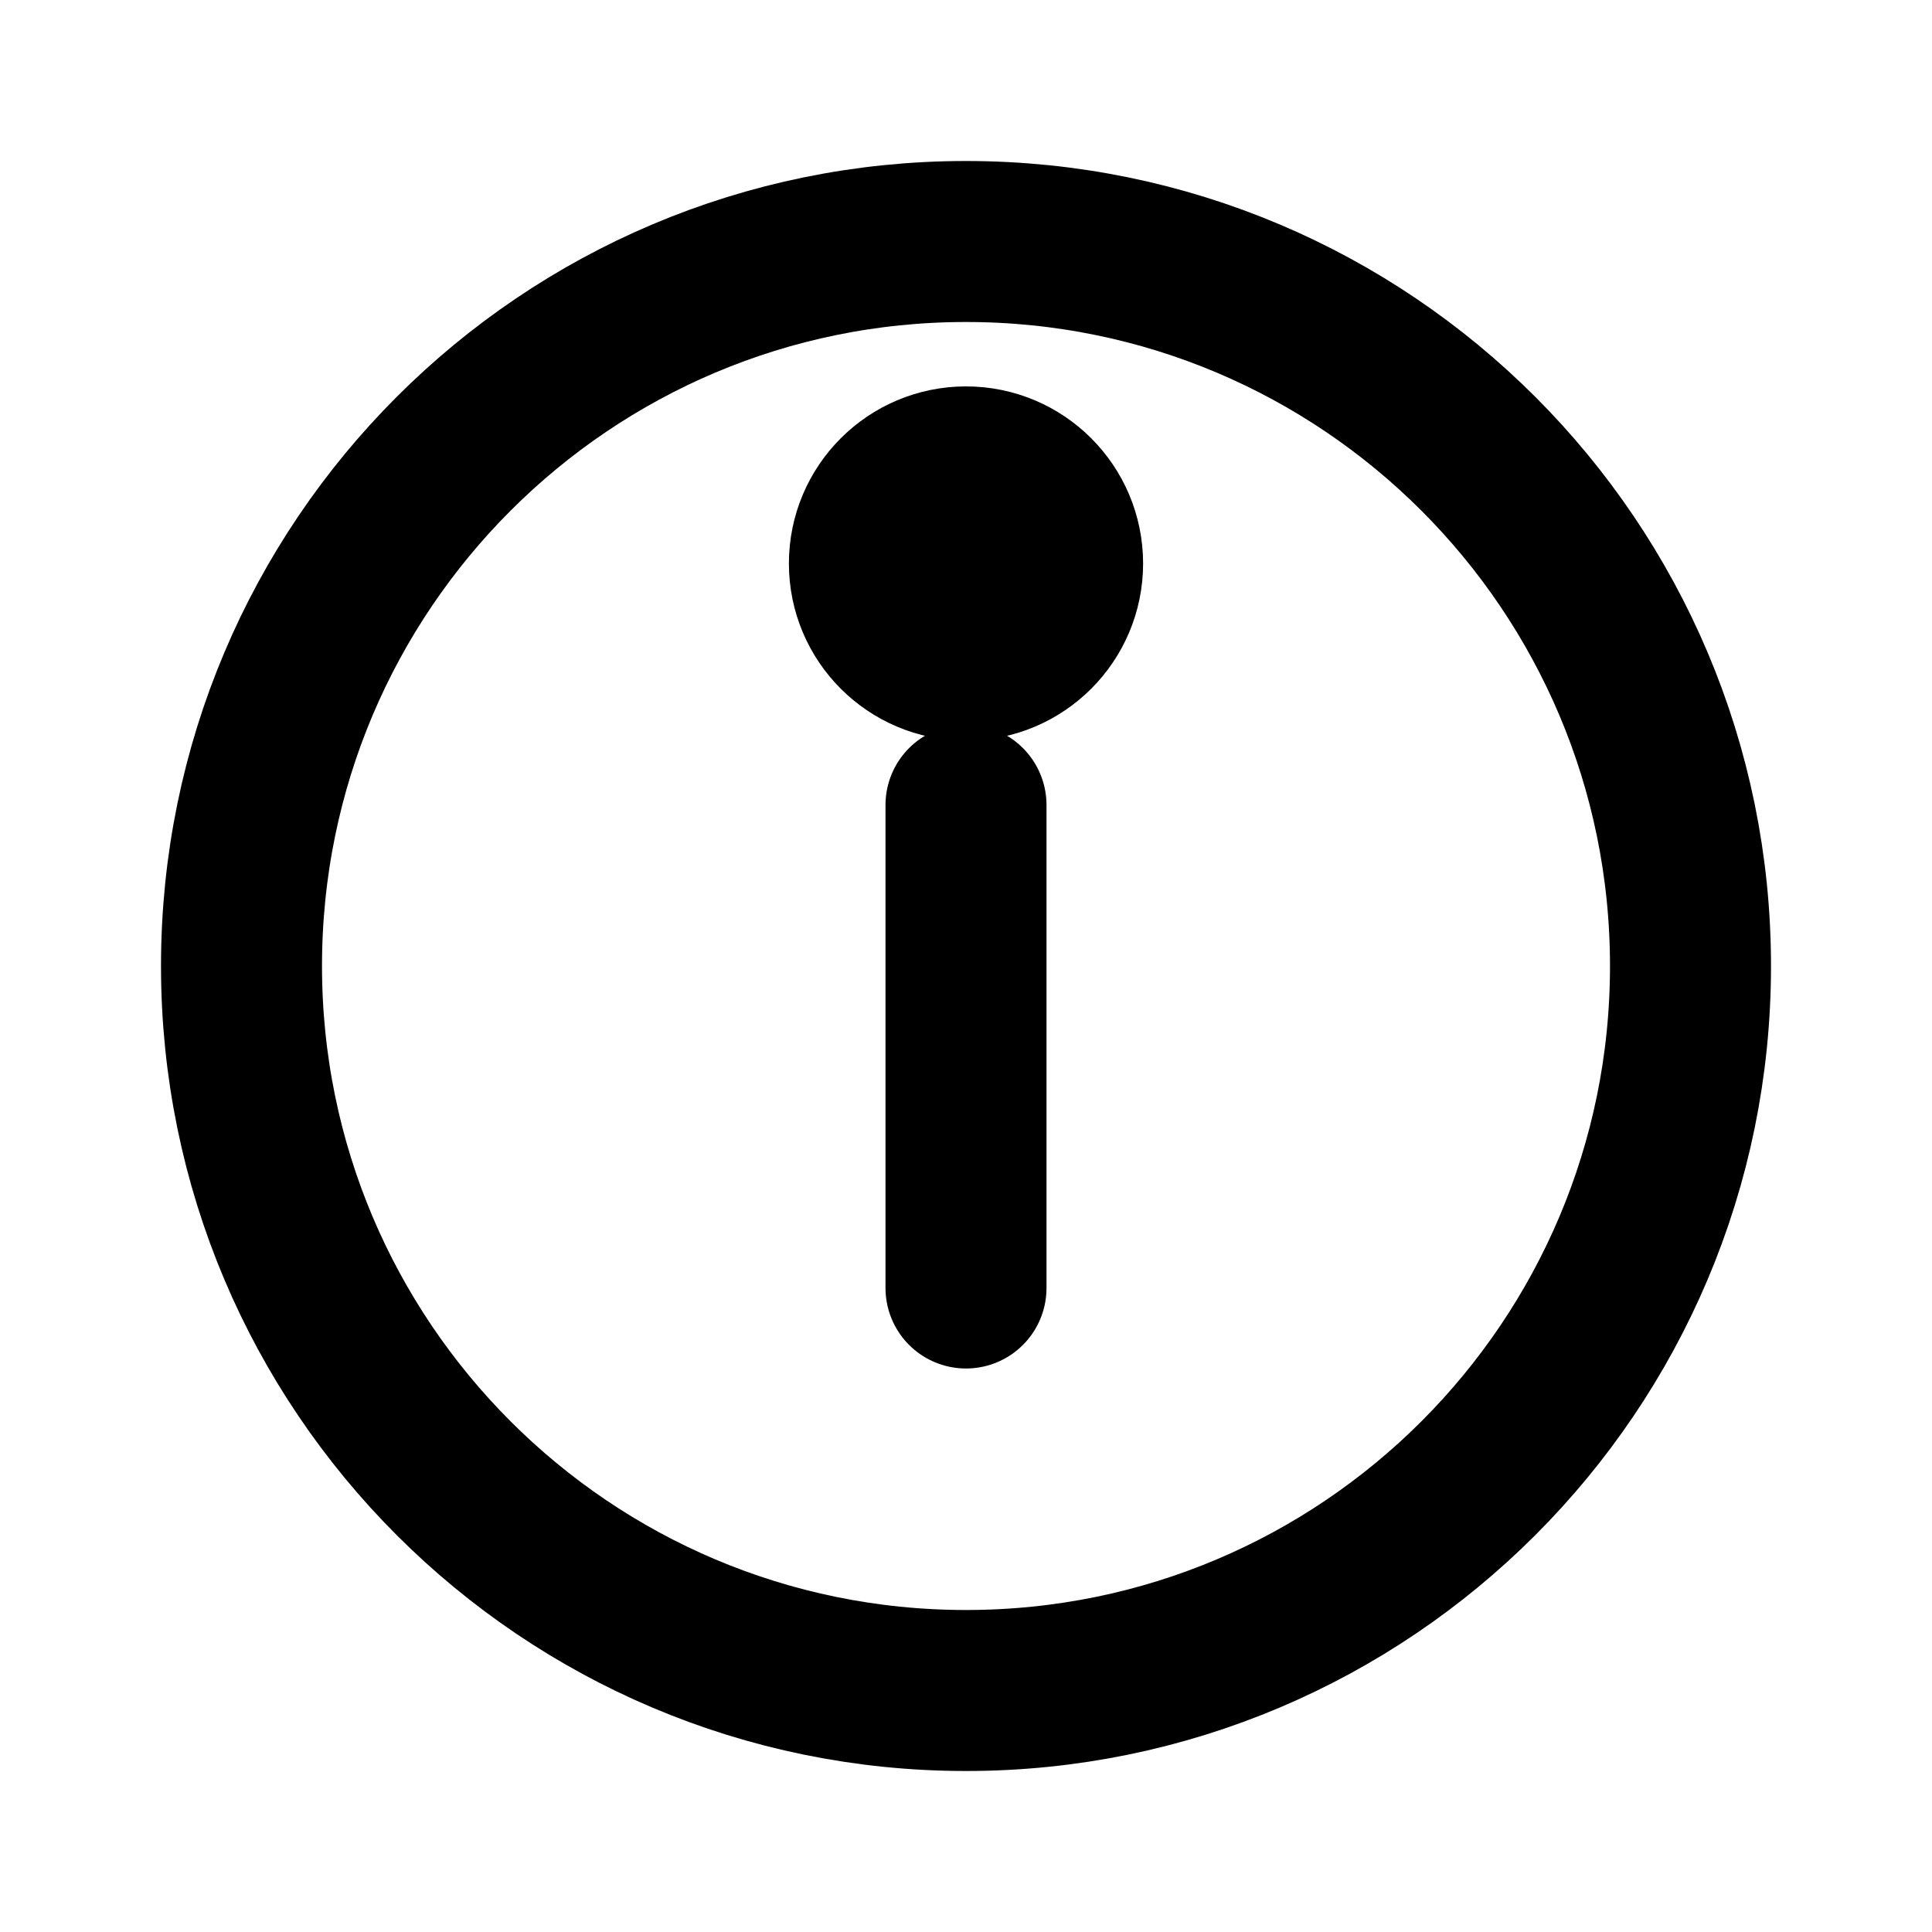
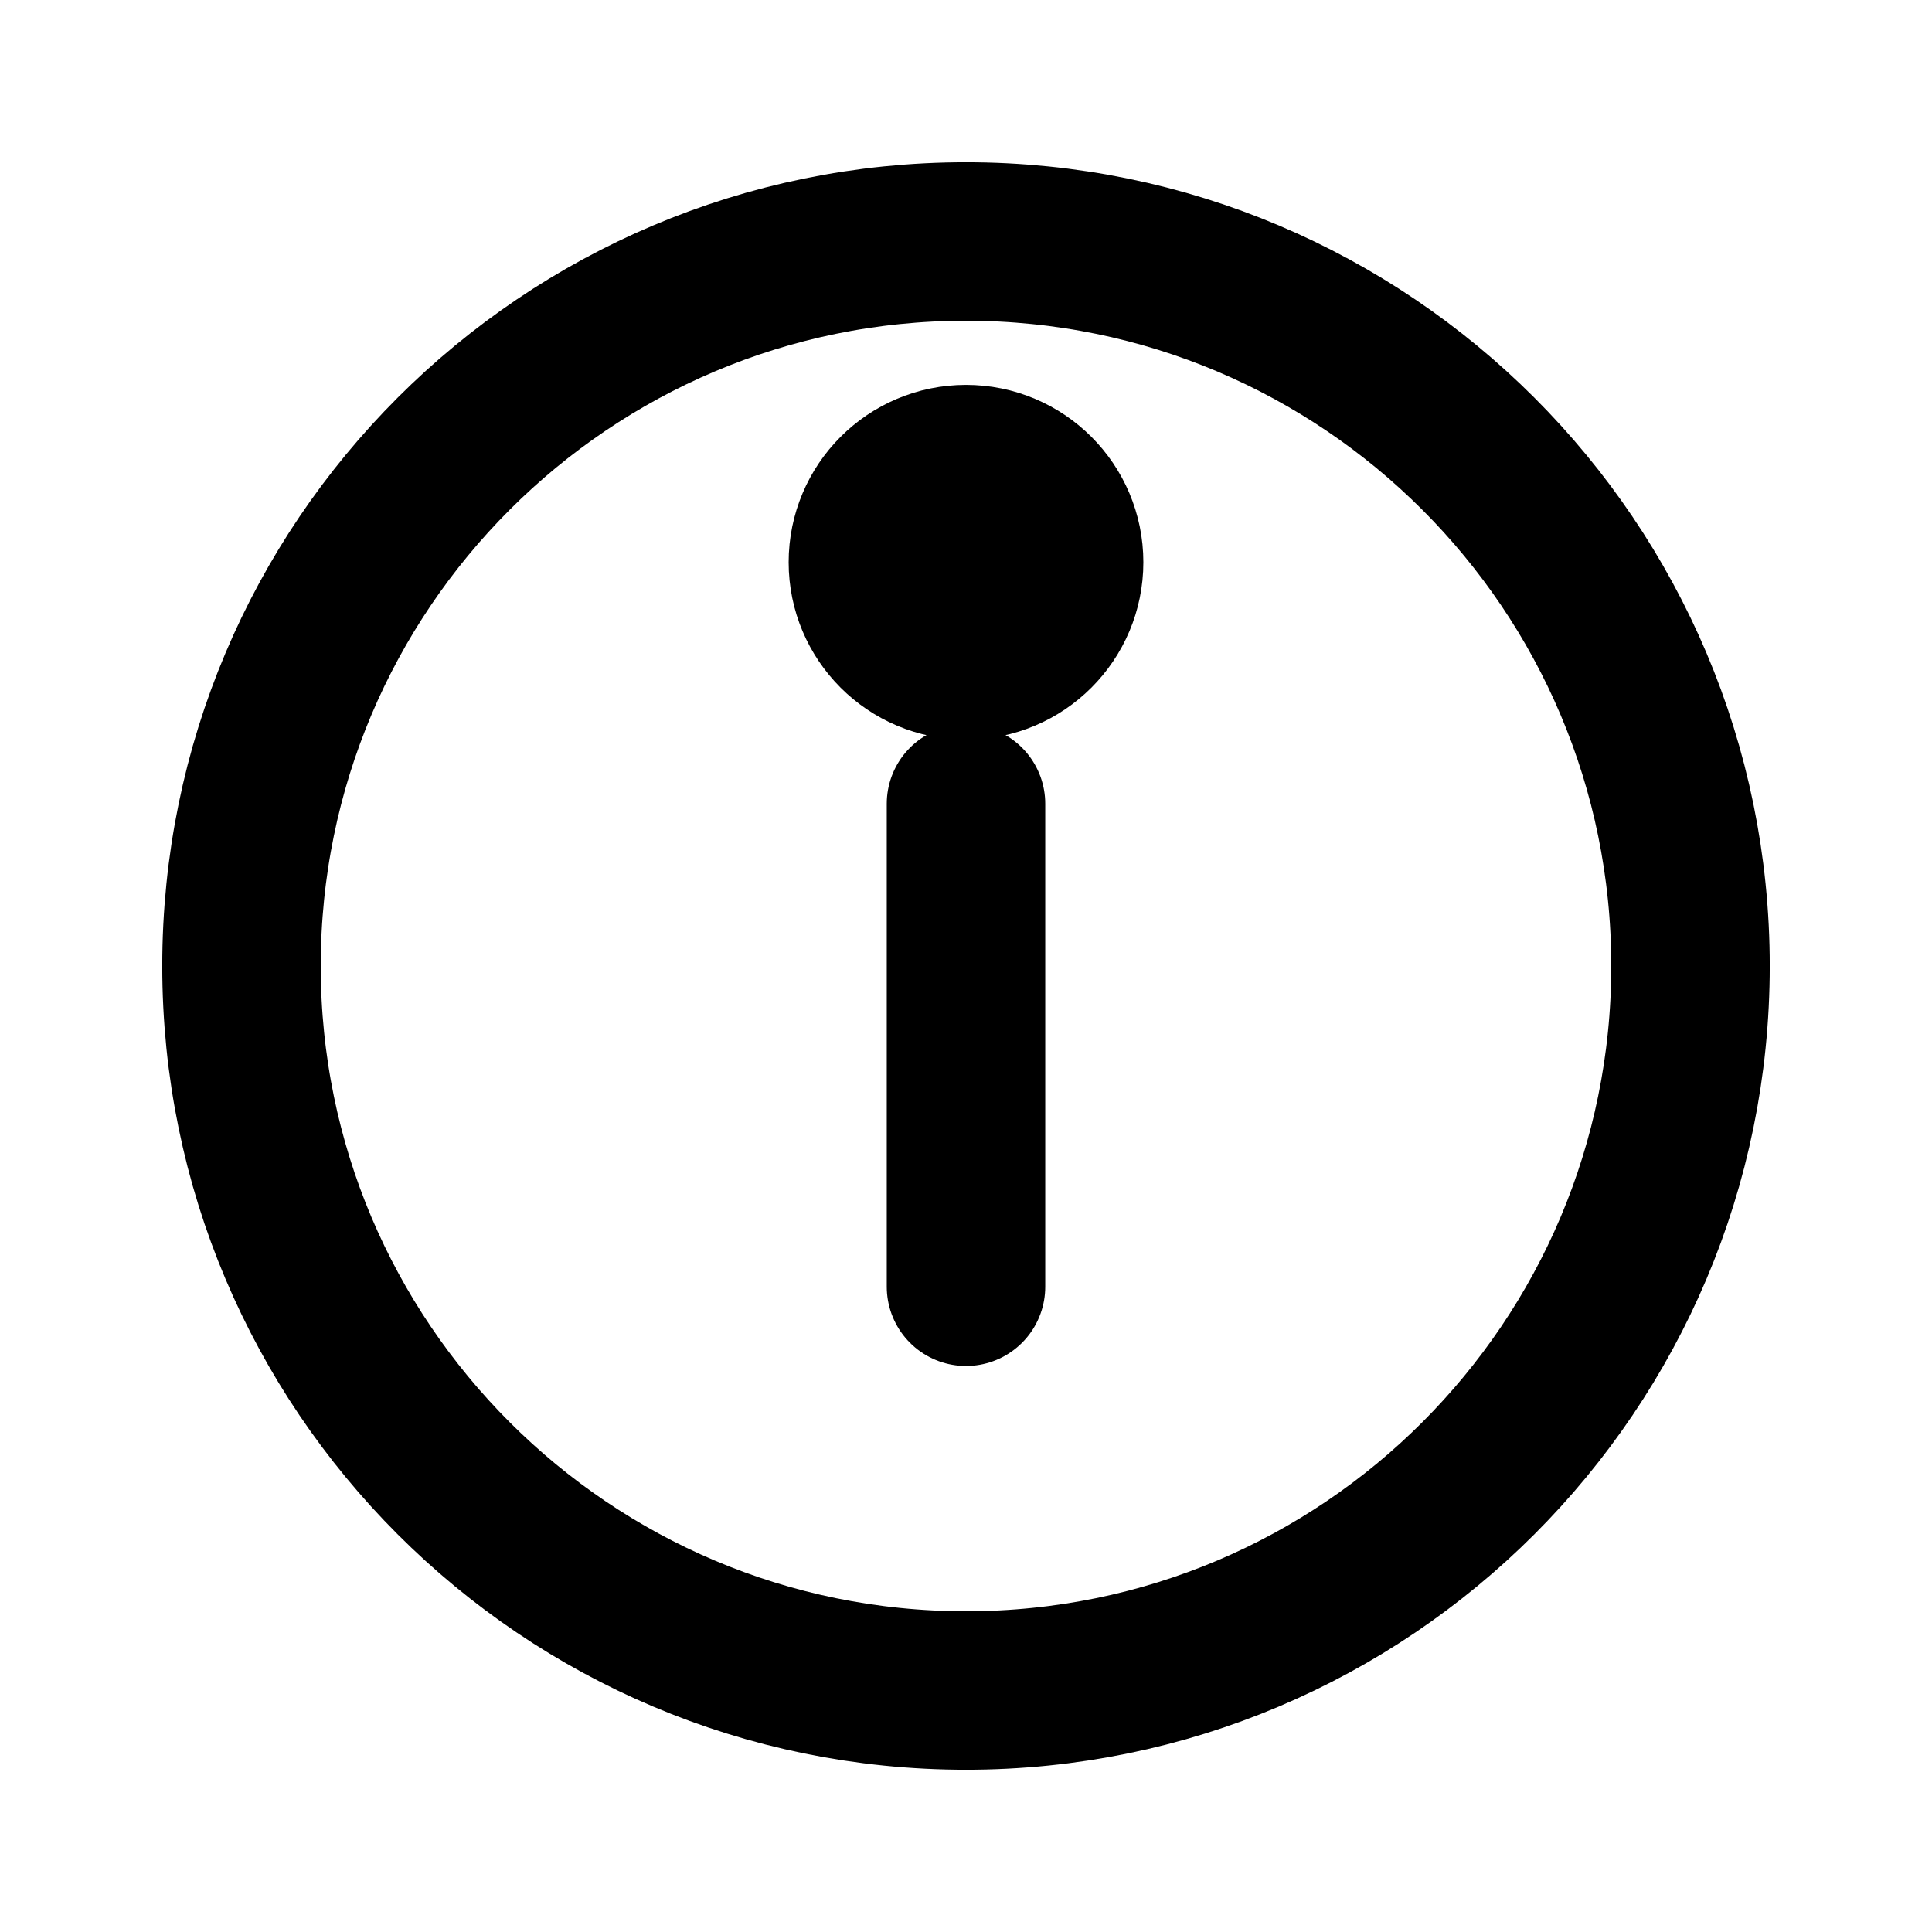
- <svg xmlns="http://www.w3.org/2000/svg" viewBox="0 0 24 24">
-   <path d="M3 12 A9 9 0 1 0 21 12 A9 9 0 1 0 3 12 Z" fill="none" stroke="currentColor" stroke-width="2" stroke-linecap="round" stroke-linejoin="round" />
-   <path d="M10.8 7 A1.2 1.2 0 1 0 13.2 7 A1.2 1.2 0 1 0 10.8 7 Z" fill="currentColor" stroke="currentColor" stroke-width="2" stroke-linecap="round" stroke-linejoin="round" />
-   <path d="M12 10 L12 16" fill="none" stroke="currentColor" stroke-width="2" stroke-linecap="round" stroke-linejoin="round" />
+ <svg xmlns="http://www.w3.org/2000/svg" viewBox="0 0 512 512">
+   <path d="M64 256 A192 192 0 1 0 448 256 A192 192 0 1 0 64 256 Z" fill="none" stroke="currentColor" stroke-width="42" stroke-linecap="round" stroke-linejoin="round" />
+   <path d="M230 149 A26 26 0 1 0 282 149 A26 26 0 1 0 230 149 Z" fill="currentColor" stroke="currentColor" stroke-width="42" stroke-linecap="round" stroke-linejoin="round" />
+   <path d="M256 213 L256 341" fill="none" stroke="currentColor" stroke-width="42" stroke-linecap="round" stroke-linejoin="round" />
</svg>
